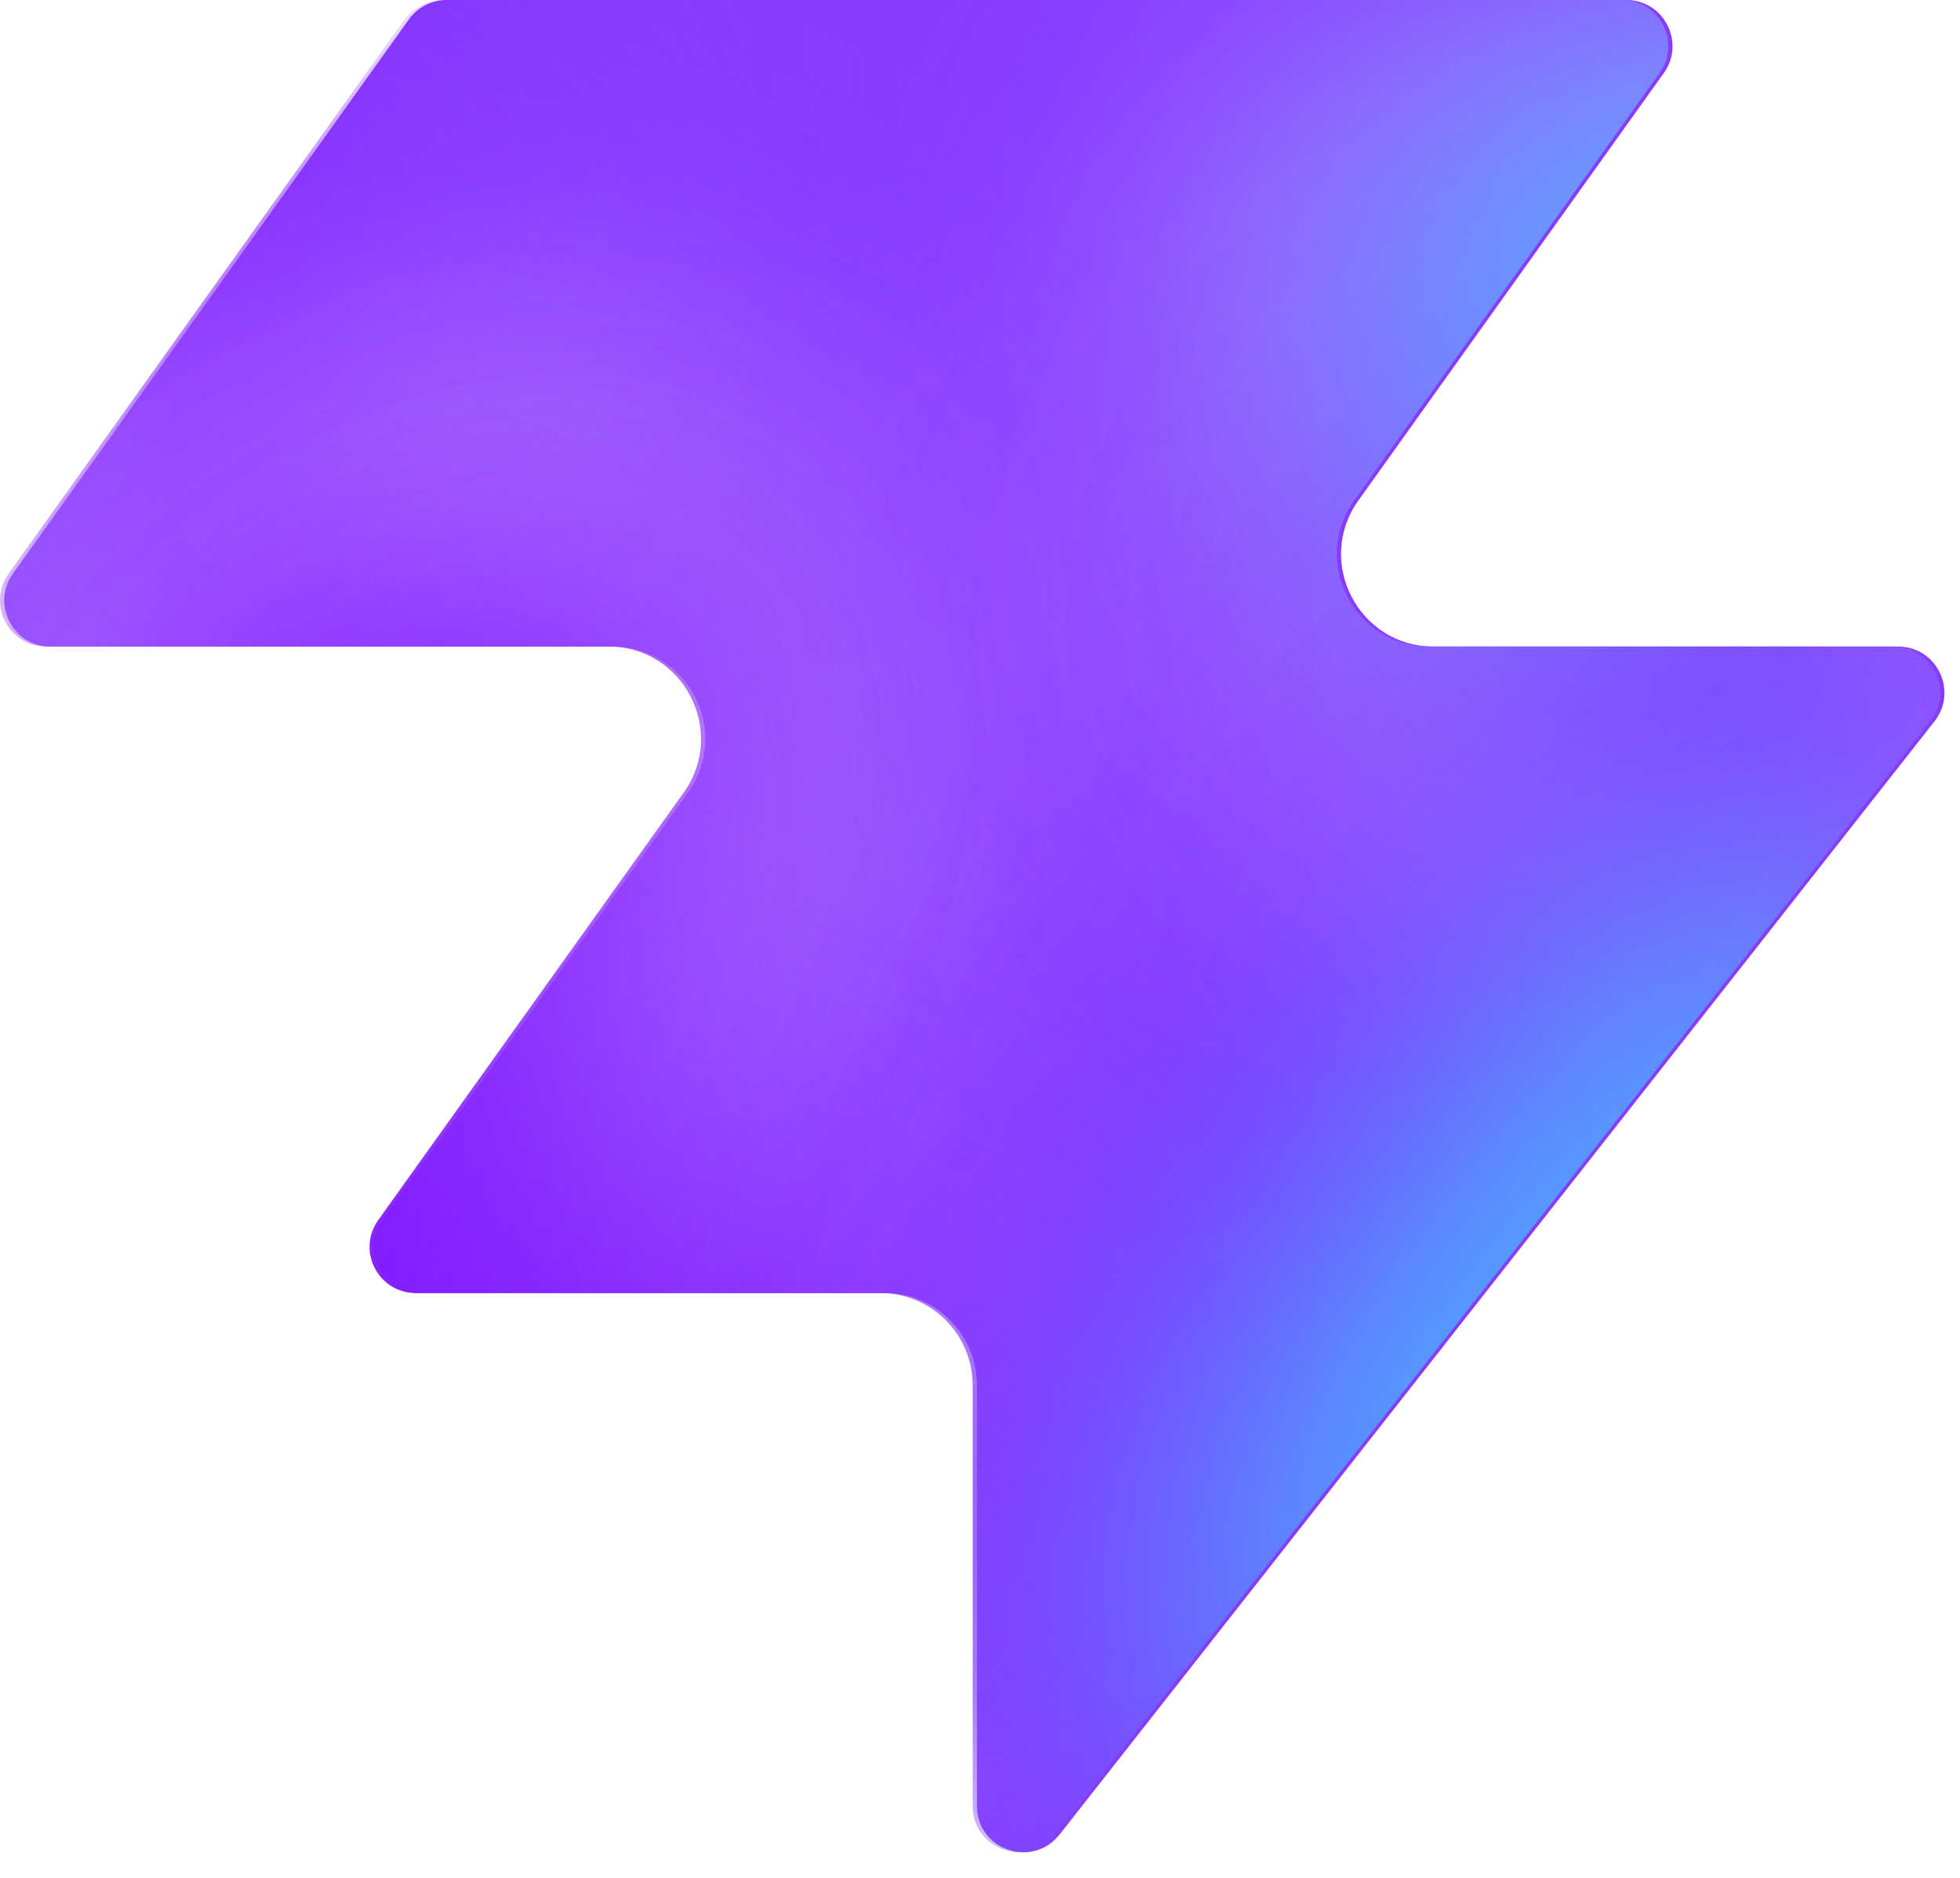
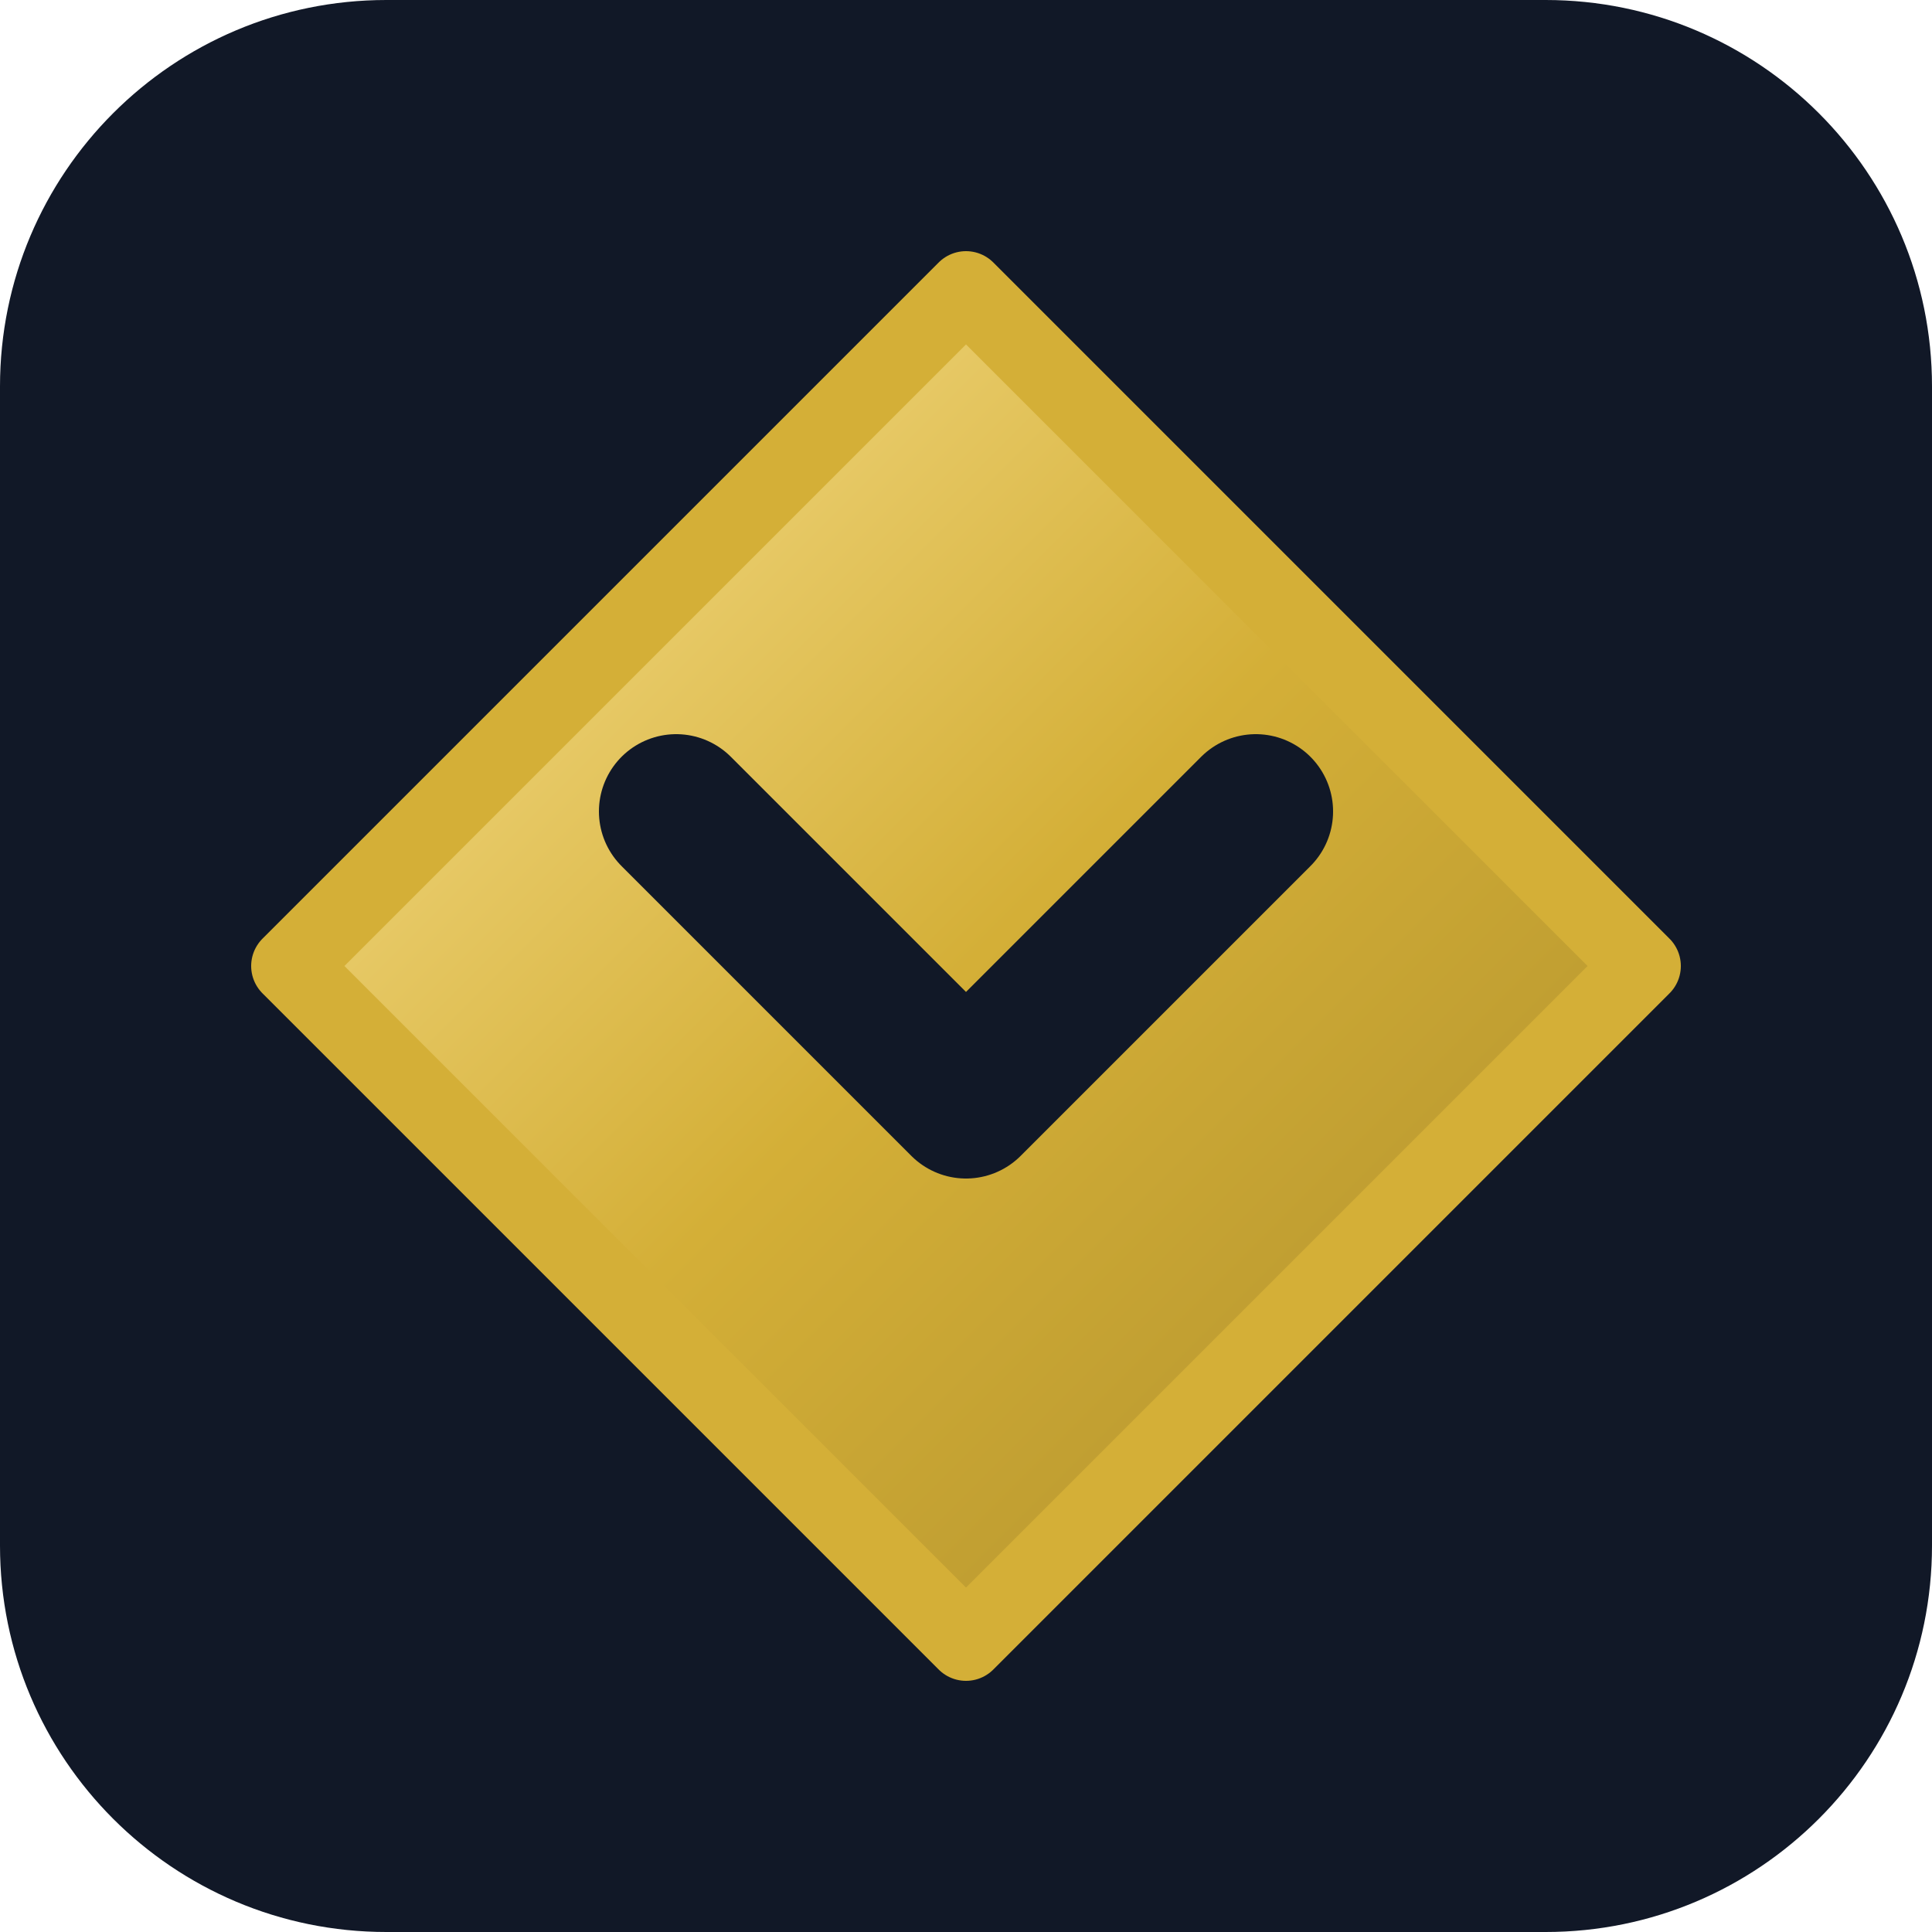
- <svg xmlns="http://www.w3.org/2000/svg" width="48" height="46" fill="none" viewBox="0 0 48 46">
-   <path fill="#863bff" d="M25.946 44.938c-.664.845-2.021.375-2.021-.698V33.937a2.26 2.26 0 0 0-2.262-2.262H10.287c-.92 0-1.456-1.04-.92-1.788l7.48-10.471c1.07-1.497 0-3.578-1.842-3.578H1.237c-.92 0-1.456-1.04-.92-1.788L10.013.474c.214-.297.556-.474.92-.474h28.894c.92 0 1.456 1.04.92 1.788l-7.48 10.471c-1.07 1.498 0 3.579 1.842 3.579h11.377c.943 0 1.473 1.088.89 1.83L25.947 44.94z" style="fill:#863bff;fill:color(display-p3 .525 .23 1);fill-opacity:1" />
-   <mask id="a" width="48" height="46" x="0" y="0" maskUnits="userSpaceOnUse" style="mask-type:alpha">
-     <path fill="#000" d="M25.842 44.938c-.664.844-2.021.375-2.021-.698V33.937a2.26 2.26 0 0 0-2.262-2.262H10.183c-.92 0-1.456-1.04-.92-1.788l7.48-10.471c1.07-1.498 0-3.579-1.842-3.579H1.133c-.92 0-1.456-1.04-.92-1.787L9.91.473c.214-.297.556-.474.92-.474h28.894c.92 0 1.456 1.04.92 1.788l-7.48 10.471c-1.07 1.498 0 3.578 1.842 3.578h11.377c.943 0 1.473 1.088.89 1.832L25.843 44.94z" style="fill:#000;fill-opacity:1" />
-   </mask>
-   <g mask="url(#a)">
-     <g filter="url(#b)">
-       <ellipse cx="5.508" cy="14.704" fill="#ede6ff" rx="5.508" ry="14.704" style="fill:#ede6ff;fill:color(display-p3 .927 .903 1);fill-opacity:1" transform="matrix(.00324 1 1 -.00324 -4.47 31.516)" />
-     </g>
-     <g filter="url(#c)">
-       <ellipse cx="10.399" cy="29.851" fill="#ede6ff" rx="10.399" ry="29.851" style="fill:#ede6ff;fill:color(display-p3 .927 .903 1);fill-opacity:1" transform="matrix(.00324 1 1 -.00324 -39.328 7.883)" />
-     </g>
-     <g filter="url(#d)">
-       <ellipse cx="5.508" cy="30.487" fill="#7e14ff" rx="5.508" ry="30.487" style="fill:#7e14ff;fill:color(display-p3 .492 .077 1);fill-opacity:1" transform="rotate(89.814 -25.913 -14.639)scale(1 -1)" />
-     </g>
-     <g filter="url(#e)">
-       <ellipse cx="5.508" cy="30.599" fill="#7e14ff" rx="5.508" ry="30.599" style="fill:#7e14ff;fill:color(display-p3 .492 .077 1);fill-opacity:1" transform="rotate(89.814 -32.644 -3.334)scale(1 -1)" />
-     </g>
-     <g filter="url(#f)">
-       <ellipse cx="5.508" cy="30.599" fill="#7e14ff" rx="5.508" ry="30.599" style="fill:#7e14ff;fill:color(display-p3 .492 .077 1);fill-opacity:1" transform="matrix(.00324 1 1 -.00324 -34.34 30.47)" />
-     </g>
-     <g filter="url(#g)">
-       <ellipse cx="14.072" cy="22.078" fill="#ede6ff" rx="14.072" ry="22.078" style="fill:#ede6ff;fill:color(display-p3 .927 .903 1);fill-opacity:1" transform="rotate(93.35 24.506 48.493)scale(-1 1)" />
-     </g>
-     <g filter="url(#h)">
-       <ellipse cx="3.47" cy="21.501" fill="#7e14ff" rx="3.47" ry="21.501" style="fill:#7e14ff;fill:color(display-p3 .492 .077 1);fill-opacity:1" transform="rotate(89.009 28.708 47.59)scale(-1 1)" />
-     </g>
-     <g filter="url(#i)">
-       <ellipse cx="3.47" cy="21.501" fill="#7e14ff" rx="3.47" ry="21.501" style="fill:#7e14ff;fill:color(display-p3 .492 .077 1);fill-opacity:1" transform="rotate(89.009 28.708 47.59)scale(-1 1)" />
-     </g>
-     <g filter="url(#j)">
-       <ellipse cx=".387" cy="8.972" fill="#7e14ff" rx="4.407" ry="29.108" style="fill:#7e14ff;fill:color(display-p3 .492 .077 1);fill-opacity:1" transform="rotate(39.51 .387 8.972)" />
-     </g>
-     <g filter="url(#k)">
-       <ellipse cx="47.523" cy="-6.092" fill="#7e14ff" rx="4.407" ry="29.108" style="fill:#7e14ff;fill:color(display-p3 .492 .077 1);fill-opacity:1" transform="rotate(37.892 47.523 -6.092)" />
-     </g>
-     <g filter="url(#l)">
-       <ellipse cx="41.412" cy="6.333" fill="#47bfff" rx="5.971" ry="9.665" style="fill:#47bfff;fill:color(display-p3 .28 .748 1);fill-opacity:1" transform="rotate(37.892 41.412 6.333)" />
-     </g>
-     <g filter="url(#m)">
-       <ellipse cx="-1.879" cy="38.332" fill="#7e14ff" rx="4.407" ry="29.108" style="fill:#7e14ff;fill:color(display-p3 .492 .077 1);fill-opacity:1" transform="rotate(37.892 -1.88 38.332)" />
-     </g>
-     <g filter="url(#n)">
-       <ellipse cx="-1.879" cy="38.332" fill="#7e14ff" rx="4.407" ry="29.108" style="fill:#7e14ff;fill:color(display-p3 .492 .077 1);fill-opacity:1" transform="rotate(37.892 -1.88 38.332)" />
-     </g>
-     <g filter="url(#o)">
-       <ellipse cx="35.651" cy="29.907" fill="#7e14ff" rx="4.407" ry="29.108" style="fill:#7e14ff;fill:color(display-p3 .492 .077 1);fill-opacity:1" transform="rotate(37.892 35.651 29.907)" />
-     </g>
-     <g filter="url(#p)">
-       <ellipse cx="38.418" cy="32.4" fill="#47bfff" rx="5.971" ry="15.297" style="fill:#47bfff;fill:color(display-p3 .28 .748 1);fill-opacity:1" transform="rotate(37.892 38.418 32.4)" />
-     </g>
-   </g>
+ <svg xmlns="http://www.w3.org/2000/svg" viewBox="0 0 100 100">
+   <rect width="100" height="100" rx="20" fill="#111827" />
+   <path d="M50 15L15 50l35 35 35-35Z" fill="url(#goldGradient)" stroke="#D4AF37" stroke-width="4" stroke-linejoin="round" />
+   <path d="M35 42l15 15 15-15" fill="none" stroke="#111827" stroke-width="8" stroke-linecap="round" stroke-linejoin="round" />
  <defs>
-     <filter id="b" width="60.045" height="41.654" x="-19.77" y="16.149" color-interpolation-filters="sRGB" filterUnits="userSpaceOnUse">
-       <feFlood flood-opacity="0" result="BackgroundImageFix" />
-       <feBlend in="SourceGraphic" in2="BackgroundImageFix" result="shape" />
-       <feGaussianBlur result="effect1_foregroundBlur_2002_17158" stdDeviation="7.659" />
-     </filter>
-     <filter id="c" width="90.34" height="51.437" x="-54.613" y="-7.533" color-interpolation-filters="sRGB" filterUnits="userSpaceOnUse">
-       <feFlood flood-opacity="0" result="BackgroundImageFix" />
-       <feBlend in="SourceGraphic" in2="BackgroundImageFix" result="shape" />
-       <feGaussianBlur result="effect1_foregroundBlur_2002_17158" stdDeviation="7.659" />
-     </filter>
-     <filter id="d" width="79.355" height="29.4" x="-49.64" y="2.03" color-interpolation-filters="sRGB" filterUnits="userSpaceOnUse">
-       <feFlood flood-opacity="0" result="BackgroundImageFix" />
-       <feBlend in="SourceGraphic" in2="BackgroundImageFix" result="shape" />
-       <feGaussianBlur result="effect1_foregroundBlur_2002_17158" stdDeviation="4.596" />
-     </filter>
-     <filter id="e" width="79.579" height="29.4" x="-45.045" y="20.029" color-interpolation-filters="sRGB" filterUnits="userSpaceOnUse">
-       <feFlood flood-opacity="0" result="BackgroundImageFix" />
-       <feBlend in="SourceGraphic" in2="BackgroundImageFix" result="shape" />
-       <feGaussianBlur result="effect1_foregroundBlur_2002_17158" stdDeviation="4.596" />
-     </filter>
-     <filter id="f" width="79.579" height="29.4" x="-43.513" y="21.178" color-interpolation-filters="sRGB" filterUnits="userSpaceOnUse">
-       <feFlood flood-opacity="0" result="BackgroundImageFix" />
-       <feBlend in="SourceGraphic" in2="BackgroundImageFix" result="shape" />
-       <feGaussianBlur result="effect1_foregroundBlur_2002_17158" stdDeviation="4.596" />
-     </filter>
-     <filter id="g" width="74.749" height="58.852" x="15.756" y="-17.901" color-interpolation-filters="sRGB" filterUnits="userSpaceOnUse">
-       <feFlood flood-opacity="0" result="BackgroundImageFix" />
-       <feBlend in="SourceGraphic" in2="BackgroundImageFix" result="shape" />
-       <feGaussianBlur result="effect1_foregroundBlur_2002_17158" stdDeviation="7.659" />
-     </filter>
-     <filter id="h" width="61.377" height="25.362" x="23.548" y="2.284" color-interpolation-filters="sRGB" filterUnits="userSpaceOnUse">
-       <feFlood flood-opacity="0" result="BackgroundImageFix" />
-       <feBlend in="SourceGraphic" in2="BackgroundImageFix" result="shape" />
-       <feGaussianBlur result="effect1_foregroundBlur_2002_17158" stdDeviation="4.596" />
-     </filter>
-     <filter id="i" width="61.377" height="25.362" x="23.548" y="2.284" color-interpolation-filters="sRGB" filterUnits="userSpaceOnUse">
-       <feFlood flood-opacity="0" result="BackgroundImageFix" />
-       <feBlend in="SourceGraphic" in2="BackgroundImageFix" result="shape" />
-       <feGaussianBlur result="effect1_foregroundBlur_2002_17158" stdDeviation="4.596" />
-     </filter>
-     <filter id="j" width="56.045" height="63.649" x="-27.636" y="-22.853" color-interpolation-filters="sRGB" filterUnits="userSpaceOnUse">
-       <feFlood flood-opacity="0" result="BackgroundImageFix" />
-       <feBlend in="SourceGraphic" in2="BackgroundImageFix" result="shape" />
-       <feGaussianBlur result="effect1_foregroundBlur_2002_17158" stdDeviation="4.596" />
-     </filter>
-     <filter id="k" width="54.814" height="64.646" x="20.116" y="-38.415" color-interpolation-filters="sRGB" filterUnits="userSpaceOnUse">
-       <feFlood flood-opacity="0" result="BackgroundImageFix" />
-       <feBlend in="SourceGraphic" in2="BackgroundImageFix" result="shape" />
-       <feGaussianBlur result="effect1_foregroundBlur_2002_17158" stdDeviation="4.596" />
-     </filter>
-     <filter id="l" width="33.541" height="35.313" x="24.641" y="-11.323" color-interpolation-filters="sRGB" filterUnits="userSpaceOnUse">
-       <feFlood flood-opacity="0" result="BackgroundImageFix" />
-       <feBlend in="SourceGraphic" in2="BackgroundImageFix" result="shape" />
-       <feGaussianBlur result="effect1_foregroundBlur_2002_17158" stdDeviation="4.596" />
-     </filter>
-     <filter id="m" width="54.814" height="64.646" x="-29.286" y="6.009" color-interpolation-filters="sRGB" filterUnits="userSpaceOnUse">
-       <feFlood flood-opacity="0" result="BackgroundImageFix" />
-       <feBlend in="SourceGraphic" in2="BackgroundImageFix" result="shape" />
-       <feGaussianBlur result="effect1_foregroundBlur_2002_17158" stdDeviation="4.596" />
-     </filter>
-     <filter id="n" width="54.814" height="64.646" x="-29.286" y="6.009" color-interpolation-filters="sRGB" filterUnits="userSpaceOnUse">
-       <feFlood flood-opacity="0" result="BackgroundImageFix" />
-       <feBlend in="SourceGraphic" in2="BackgroundImageFix" result="shape" />
-       <feGaussianBlur result="effect1_foregroundBlur_2002_17158" stdDeviation="4.596" />
-     </filter>
-     <filter id="o" width="54.814" height="64.646" x="8.244" y="-2.416" color-interpolation-filters="sRGB" filterUnits="userSpaceOnUse">
-       <feFlood flood-opacity="0" result="BackgroundImageFix" />
-       <feBlend in="SourceGraphic" in2="BackgroundImageFix" result="shape" />
-       <feGaussianBlur result="effect1_foregroundBlur_2002_17158" stdDeviation="4.596" />
-     </filter>
-     <filter id="p" width="39.409" height="43.623" x="18.713" y="10.588" color-interpolation-filters="sRGB" filterUnits="userSpaceOnUse">
-       <feFlood flood-opacity="0" result="BackgroundImageFix" />
-       <feBlend in="SourceGraphic" in2="BackgroundImageFix" result="shape" />
-       <feGaussianBlur result="effect1_foregroundBlur_2002_17158" stdDeviation="4.596" />
-     </filter>
+     <linearGradient id="goldGradient" x1="0%" y1="0%" x2="100%" y2="100%">
+       <stop offset="0%" stop-color="#FCE69B" />
+       <stop offset="50%" stop-color="#D4AF37" />
+       <stop offset="100%" stop-color="#AA8C2C" />
+     </linearGradient>
  </defs>
</svg>
